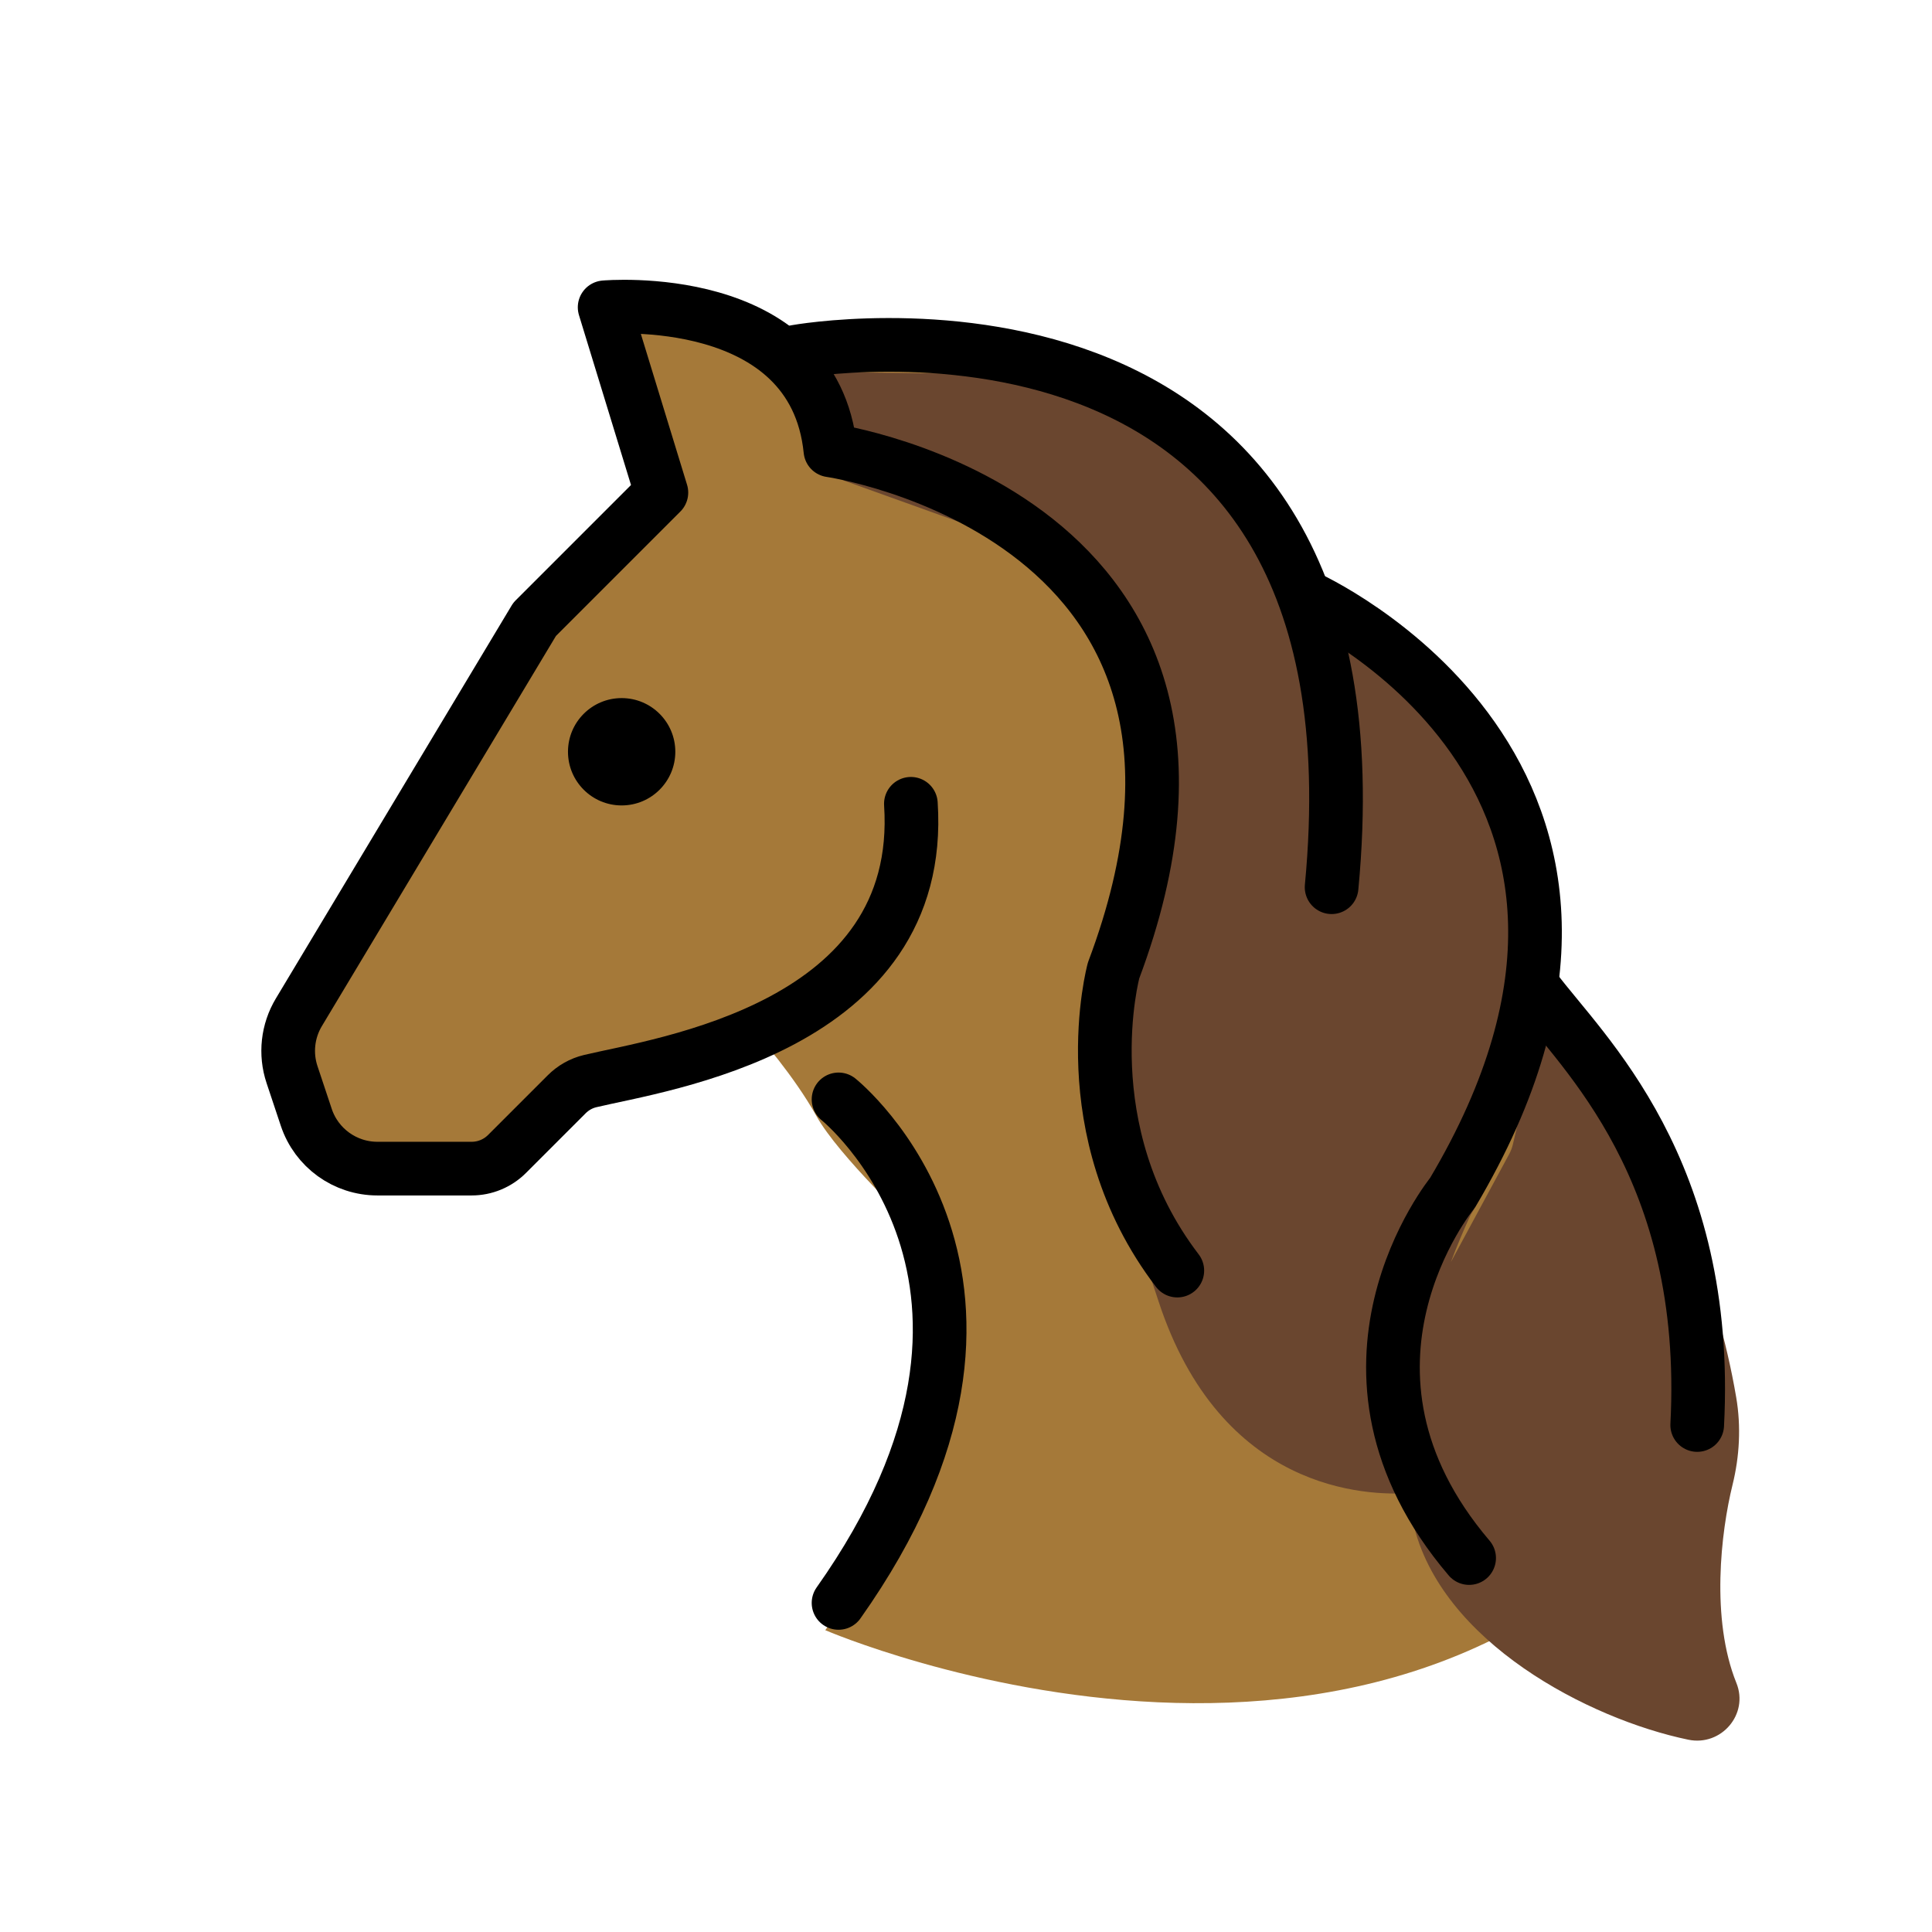
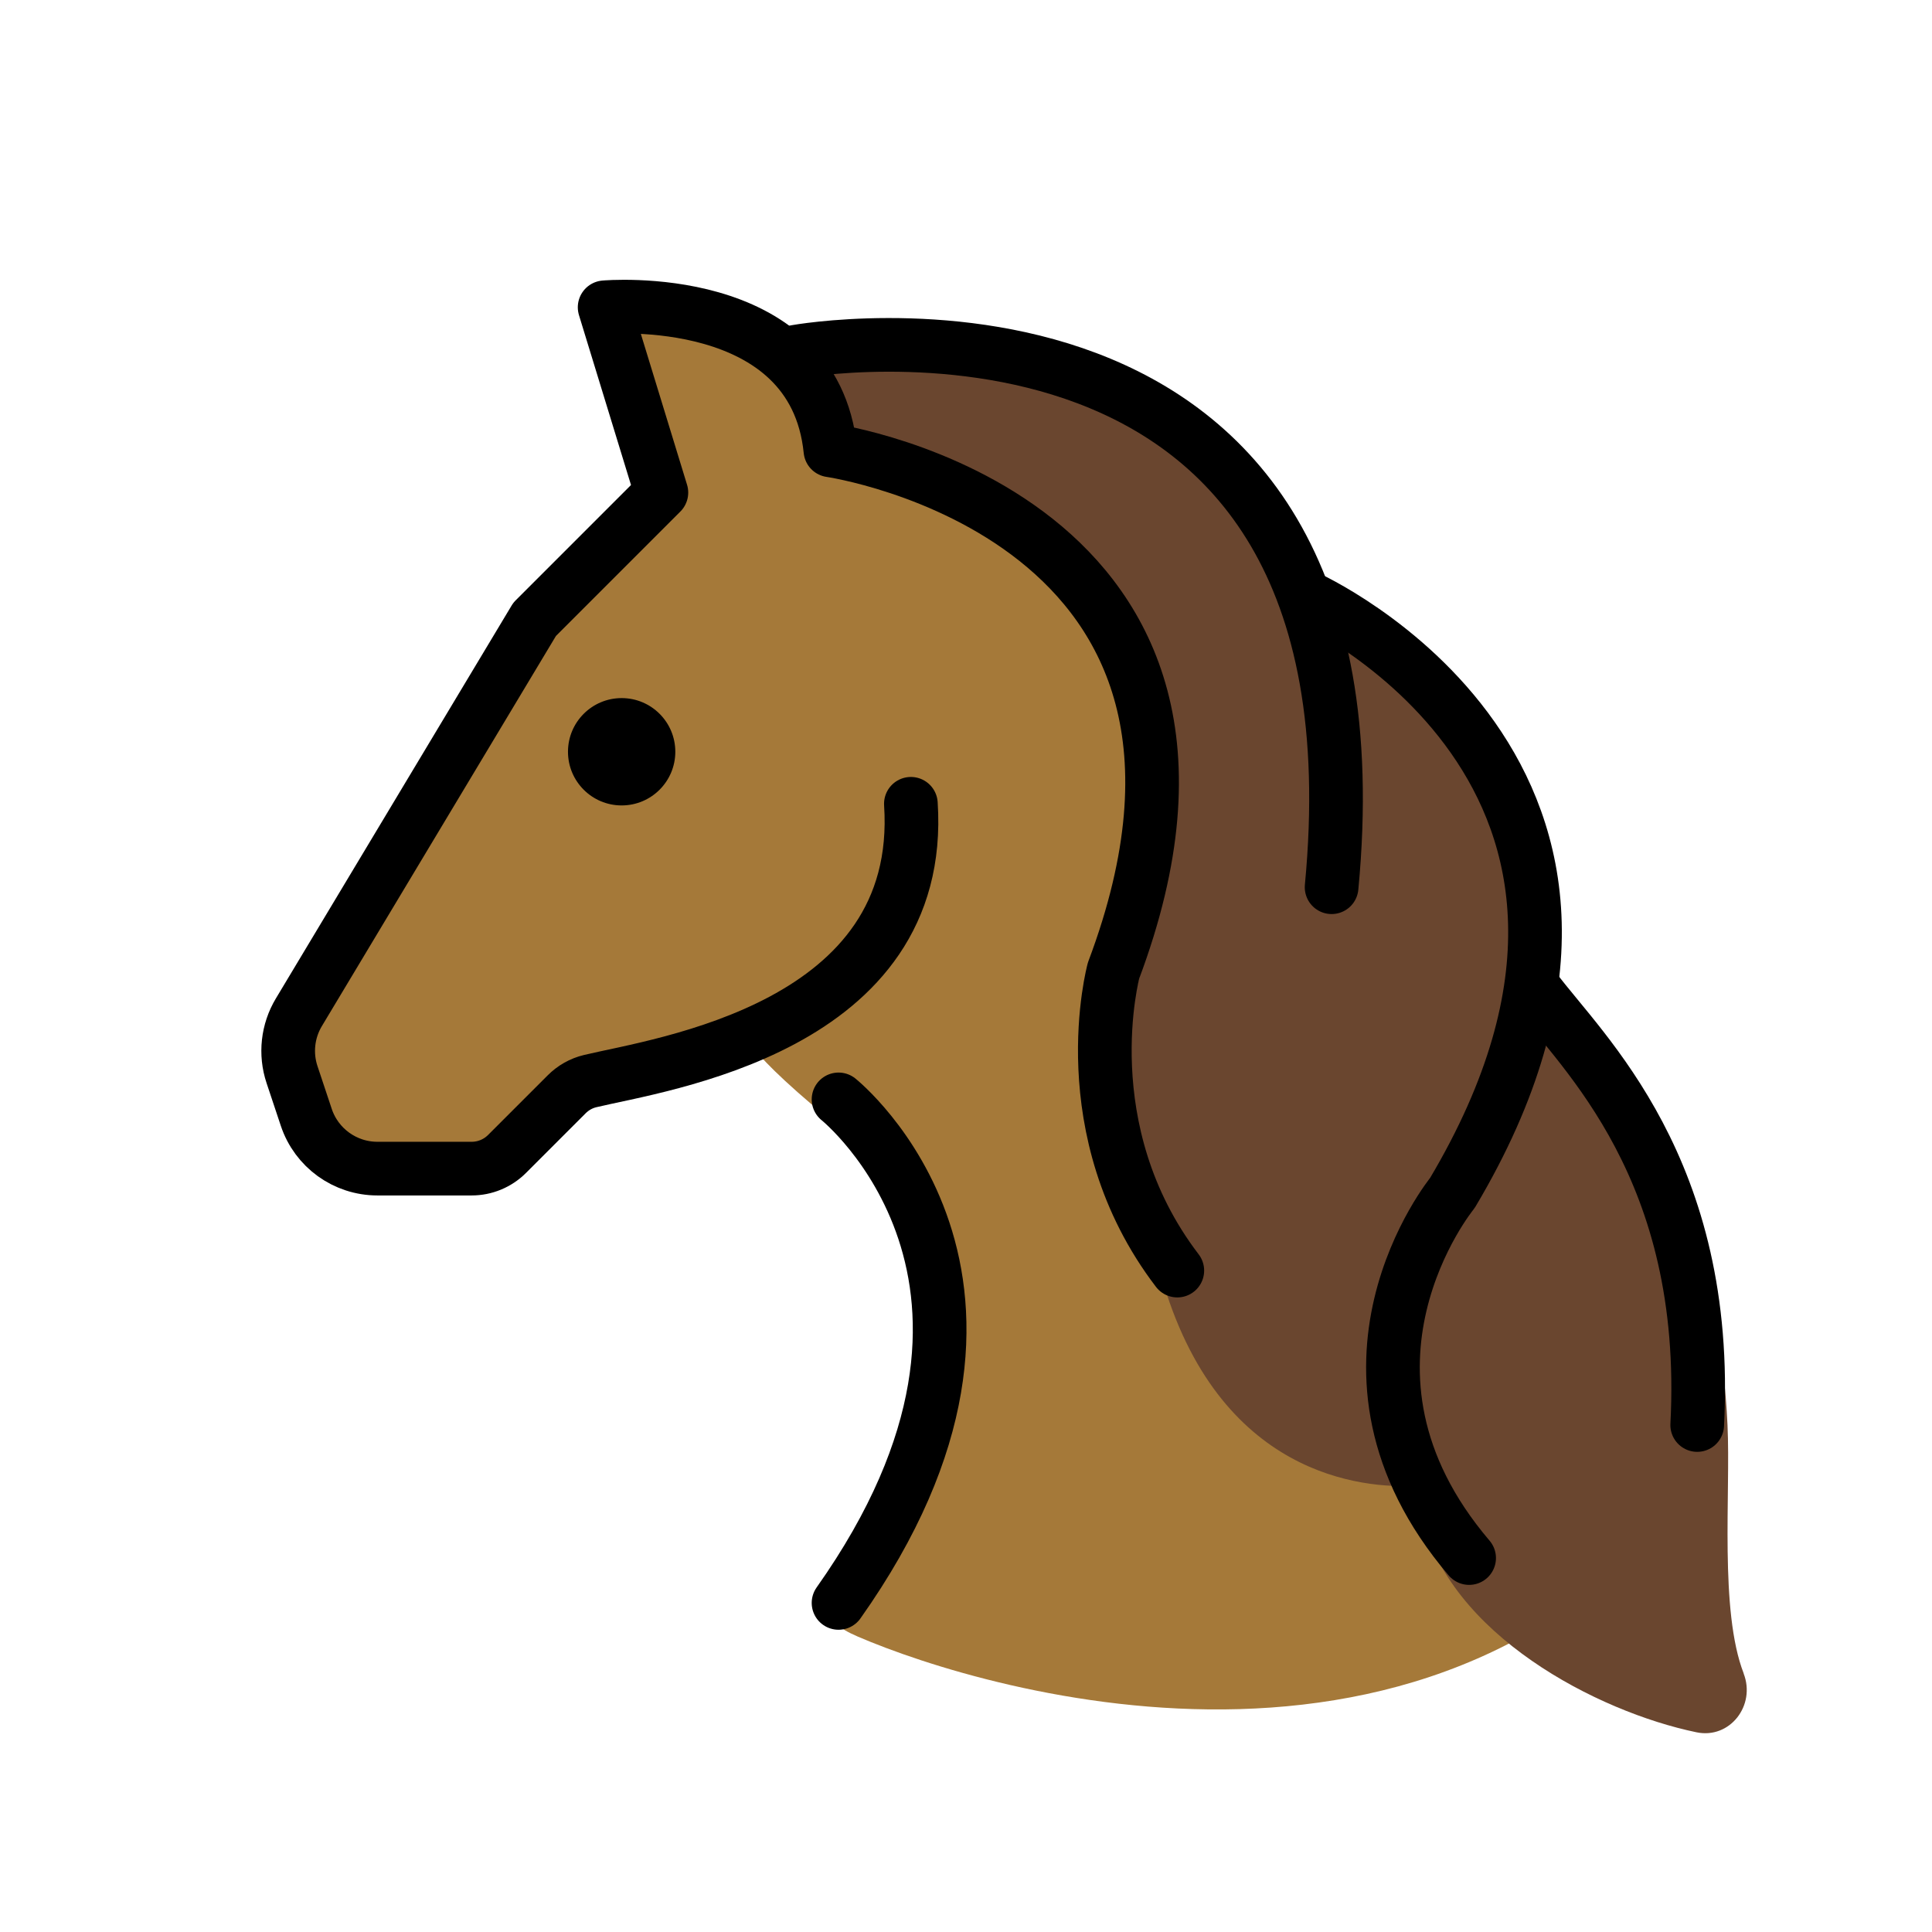
<svg xmlns="http://www.w3.org/2000/svg" id="emoji" viewBox="0 0 72 72">
  <g id="color">
-     <path fill="#A57939" stroke="none" d="M22.754,11.085l1.667,7.167l-5.333,5.333l-8.333,14.333l1,4.667l2.167,1.333l4-0.167 l3.5-3.333l6.833-1.833c0,0,1.333,1.5,2.167,3s3.667,4.167,3.667,4.167l0.5,6l-1.833,6.167l-2,2.833 c0,0,22,9.5,33.167-7l-0.5-6l-1.833-5l-3.333-5.167l-1-1.5l-0.167-5.167l-2.833-5.333l-5-3l-2.667-4.5l-5.167-4.167 l-6.5-1.5l-5.667,1l-4.167-2.167L22.754,11.085z" />
-     <path fill="#6A462F" stroke="none" d="M64.711,62.721c-0.963-2.385-0.577-5.631-0.145-7.383c0.263-1.066,0.322-2.177,0.138-3.259 c-1.479-8.713-6.998-15.119-6.998-15.119l-0.42,1.807c1.075-6.527-2.155-11.307-2.155-11.307l-5.208-4.095 L49.803,23.97c-2.281-6.557-10.049-9.992-10.049-9.992l-10.768-0.136l2.46,4.066l5.792,2.08l3.532,2.841 l2.276,4.312l0.283,4.893l-1.417,5.643l-0.326,6.034l1.583,4.764c2.321,7.116,7.772,7.284,9.416,7.164 l0.036,0.786c0.005,0.107,0.018,0.216,0.042,0.321c1.013,4.44,6.547,7.319,10.257,8.088 C64.148,65.087,65.18,63.883,64.711,62.721z M52.242,49.456c0.067-0.109,0.137-0.223,0.217-0.354 C52.383,49.226,52.311,49.344,52.242,49.456z M52.089,54.19l0.449,0.373l0.014,0.297 C52.395,54.637,52.234,54.415,52.089,54.19z M51.719,50.309C51.661,50.403,51.657,50.411,51.719,50.309L51.719,50.309 z M51.739,50.276c0.063-0.103,0.178-0.29,0.344-0.56C51.928,49.969,51.809,50.163,51.739,50.276z M56.237,43.021 l-2.168,4.014c0.22-0.58,0.459-1.163,0.734-1.755c0.912-1.486,1.548-2.939,1.974-4.334l-0.392,1.684 C56.354,42.766,56.304,42.898,56.237,43.021z M52.67,48.759c0.078-0.128,0.163-0.265,0.252-0.41 C52.836,48.489,52.752,48.625,52.67,48.759z M53.468,47.458c0.138-0.226,0.287-0.468,0.445-0.725 C53.771,46.964,53.621,47.208,53.468,47.458z M54.328,46.056c0.061-0.1,0.127-0.206,0.19-0.31 C54.462,45.837,54.397,45.943,54.328,46.056z M54.717,45.421c0.005-0.008,0.009-0.016,0.015-0.024 C54.727,45.405,54.722,45.413,54.717,45.421z" />
+     <path fill="#a57939" d="m22.801,11.596l1.785,6.502-4.542,5.088-9.243,15.243,1.046,3.55,2.073.721,3.796.656,2.659-2.481,7.39-2.289s.253,1.036,5.687,5.104c.813.609,1.099,1.14,1.869,2.358l.497,3.28c.15,1.798-.455,3.845-1.069,5.542l-.746,1.64c-.38,1.052-1.799,1.96-2.484,2.844h0c-.434.56-1.093.974.448,1.637,4.822,2.075,22.454,7.375,32-6.729l-.292-3.502c-.138-1.658-.498-3.289-1.071-4.851h0c-.641-1.748-1.615-3.355-2.868-4.732l-2.291-2.518-1.311-2.04.053-5.423-2.397-4.375-4.491-3.727-2.667-4.5-5.167-4.167-5.631-.944c-.671-.112-1.353-.137-2.03-.072l-3.438.328c-.692.122-1.406.013-2.03-.312l-1.129-.587c-1.369-.712-2.87-1.136-4.409-1.246h0Z" />
+     <path fill="#6a462f" d="m64.983,62.366c-.91-2.342-.484-6.708-.604-9.259-.527-11.22-6.84-14.651-6.84-14.651l-1.315.195c1.075-6.527-1.643-10.867-1.643-10.867l-4.699-4.438-.826.327c-3.015-7.239-9.409-9.291-9.167-9.492l-10.599-.615,2.46,4.066,5.792,2.08,3.532,2.841,2.276,4.312.283,4.893-1.417,5.643-.192,3.552c-.089,1.64.132,3.283.65,4.841l.799,2.405c2.321,7.116,7.772,7.284,9.416,7.164l.036.786.042.32c1.013,4.441,6.55,7.321,10.259,8.089,1.245.258,2.215-1.006,1.754-2.191Zm-12.59-8.452l.449.373.014.297c-.157-.223-.318-.446-.463-.67Z" />
  </g>
-   <g id="hair" />
-   <g id="skin" />
-   <g id="skin-shadow" />
  <g id="line">
-     <path fill="none" stroke="#000000" stroke-linecap="round" stroke-linejoin="round" stroke-miterlimit="10" stroke-width="2" d="M57.205,36.868c1.768,2.362,6.545,6.682,6.045,16.238" />
-     <path fill="none" stroke="#000000" stroke-linecap="round" stroke-linejoin="round" stroke-miterlimit="10" stroke-width="2" d="M31.25,40.971c0,0,8.478,6.782,0,18.765" />
-     <path fill="none" stroke="#000000" stroke-linecap="round" stroke-linejoin="round" stroke-miterlimit="10" stroke-width="2" d="M33.946,29.955c0.549,8.355-9.322,9.703-11.954,10.335c-0.333,0.08-0.632,0.25-0.874,0.492l-2.223,2.223 c-0.349,0.349-0.823,0.546-1.318,0.546h-3.512c-1.203,0-2.271-0.77-2.651-1.911l-0.531-1.593 c-0.258-0.774-0.165-1.622,0.255-2.322l8.786-14.644l4.724-4.724l-2.115-6.905c0,0,7.803-0.699,8.414,5.331 c0,0,16.928,2.442,10.553,19.383c0,0-1.625,5.949,2.375,11.185" />
-     <path fill="none" stroke="#000000" stroke-linecap="round" stroke-linejoin="round" stroke-miterlimit="10" stroke-width="2" d="M29.667,13.106c0,0,22.244-4.021,19.958,19.958" />
-     <path fill="none" stroke="#000000" stroke-linecap="round" stroke-linejoin="round" stroke-miterlimit="10" stroke-width="2" d="M48.669,22.24c0,0,14.767,6.587,5.456,22.22c0,0-5.375,6.562,0.625,13.604" />
-     <circle cx="23.167" cy="28.016" r="2" fill="#000000" stroke="none" />
+     <path fill="none" stroke="#000" stroke-linecap="round" stroke-linejoin="round" stroke-width="2" d="m57.205,36.868c1.768,2.362,6.545,6.682,6.045,16.238" />
+     <path fill="none" stroke="#000" stroke-linecap="round" stroke-linejoin="round" stroke-width="2" d="m31.25,40.971s8.478,6.782,0,18.765" />
+     <path fill="none" stroke="#000" stroke-linecap="round" stroke-linejoin="round" stroke-width="2" d="m33.946,29.955c.549,8.355-9.322,9.703-11.954,10.335-.333.08-.632.25-.874.492l-2.223,2.223c-.349.349-.823.546-1.318.546h-3.512c-1.203,0-2.271-.77-2.651-1.911l-.531-1.593c-.258-.774-.165-1.622.255-2.322l8.786-14.644,4.724-4.724-2.115-6.905s7.803-.699,8.414,5.331c0,0,16.928,2.442,10.553,19.383,0,0-1.625,5.949,2.375,11.185" />
+     <path fill="none" stroke="#000" stroke-linecap="round" stroke-linejoin="round" stroke-width="2" d="m29.667,13.106s22.244-4.021,19.958,19.958" />
+     <path fill="none" stroke="#000" stroke-linecap="round" stroke-linejoin="round" stroke-width="2" d="m48.669,22.24s14.767,6.587,5.456,22.22c0,0-5.375,6.562.625,13.604" />
+     <circle cx="23.167" cy="28.016" r="2" />
  </g>
</svg>
